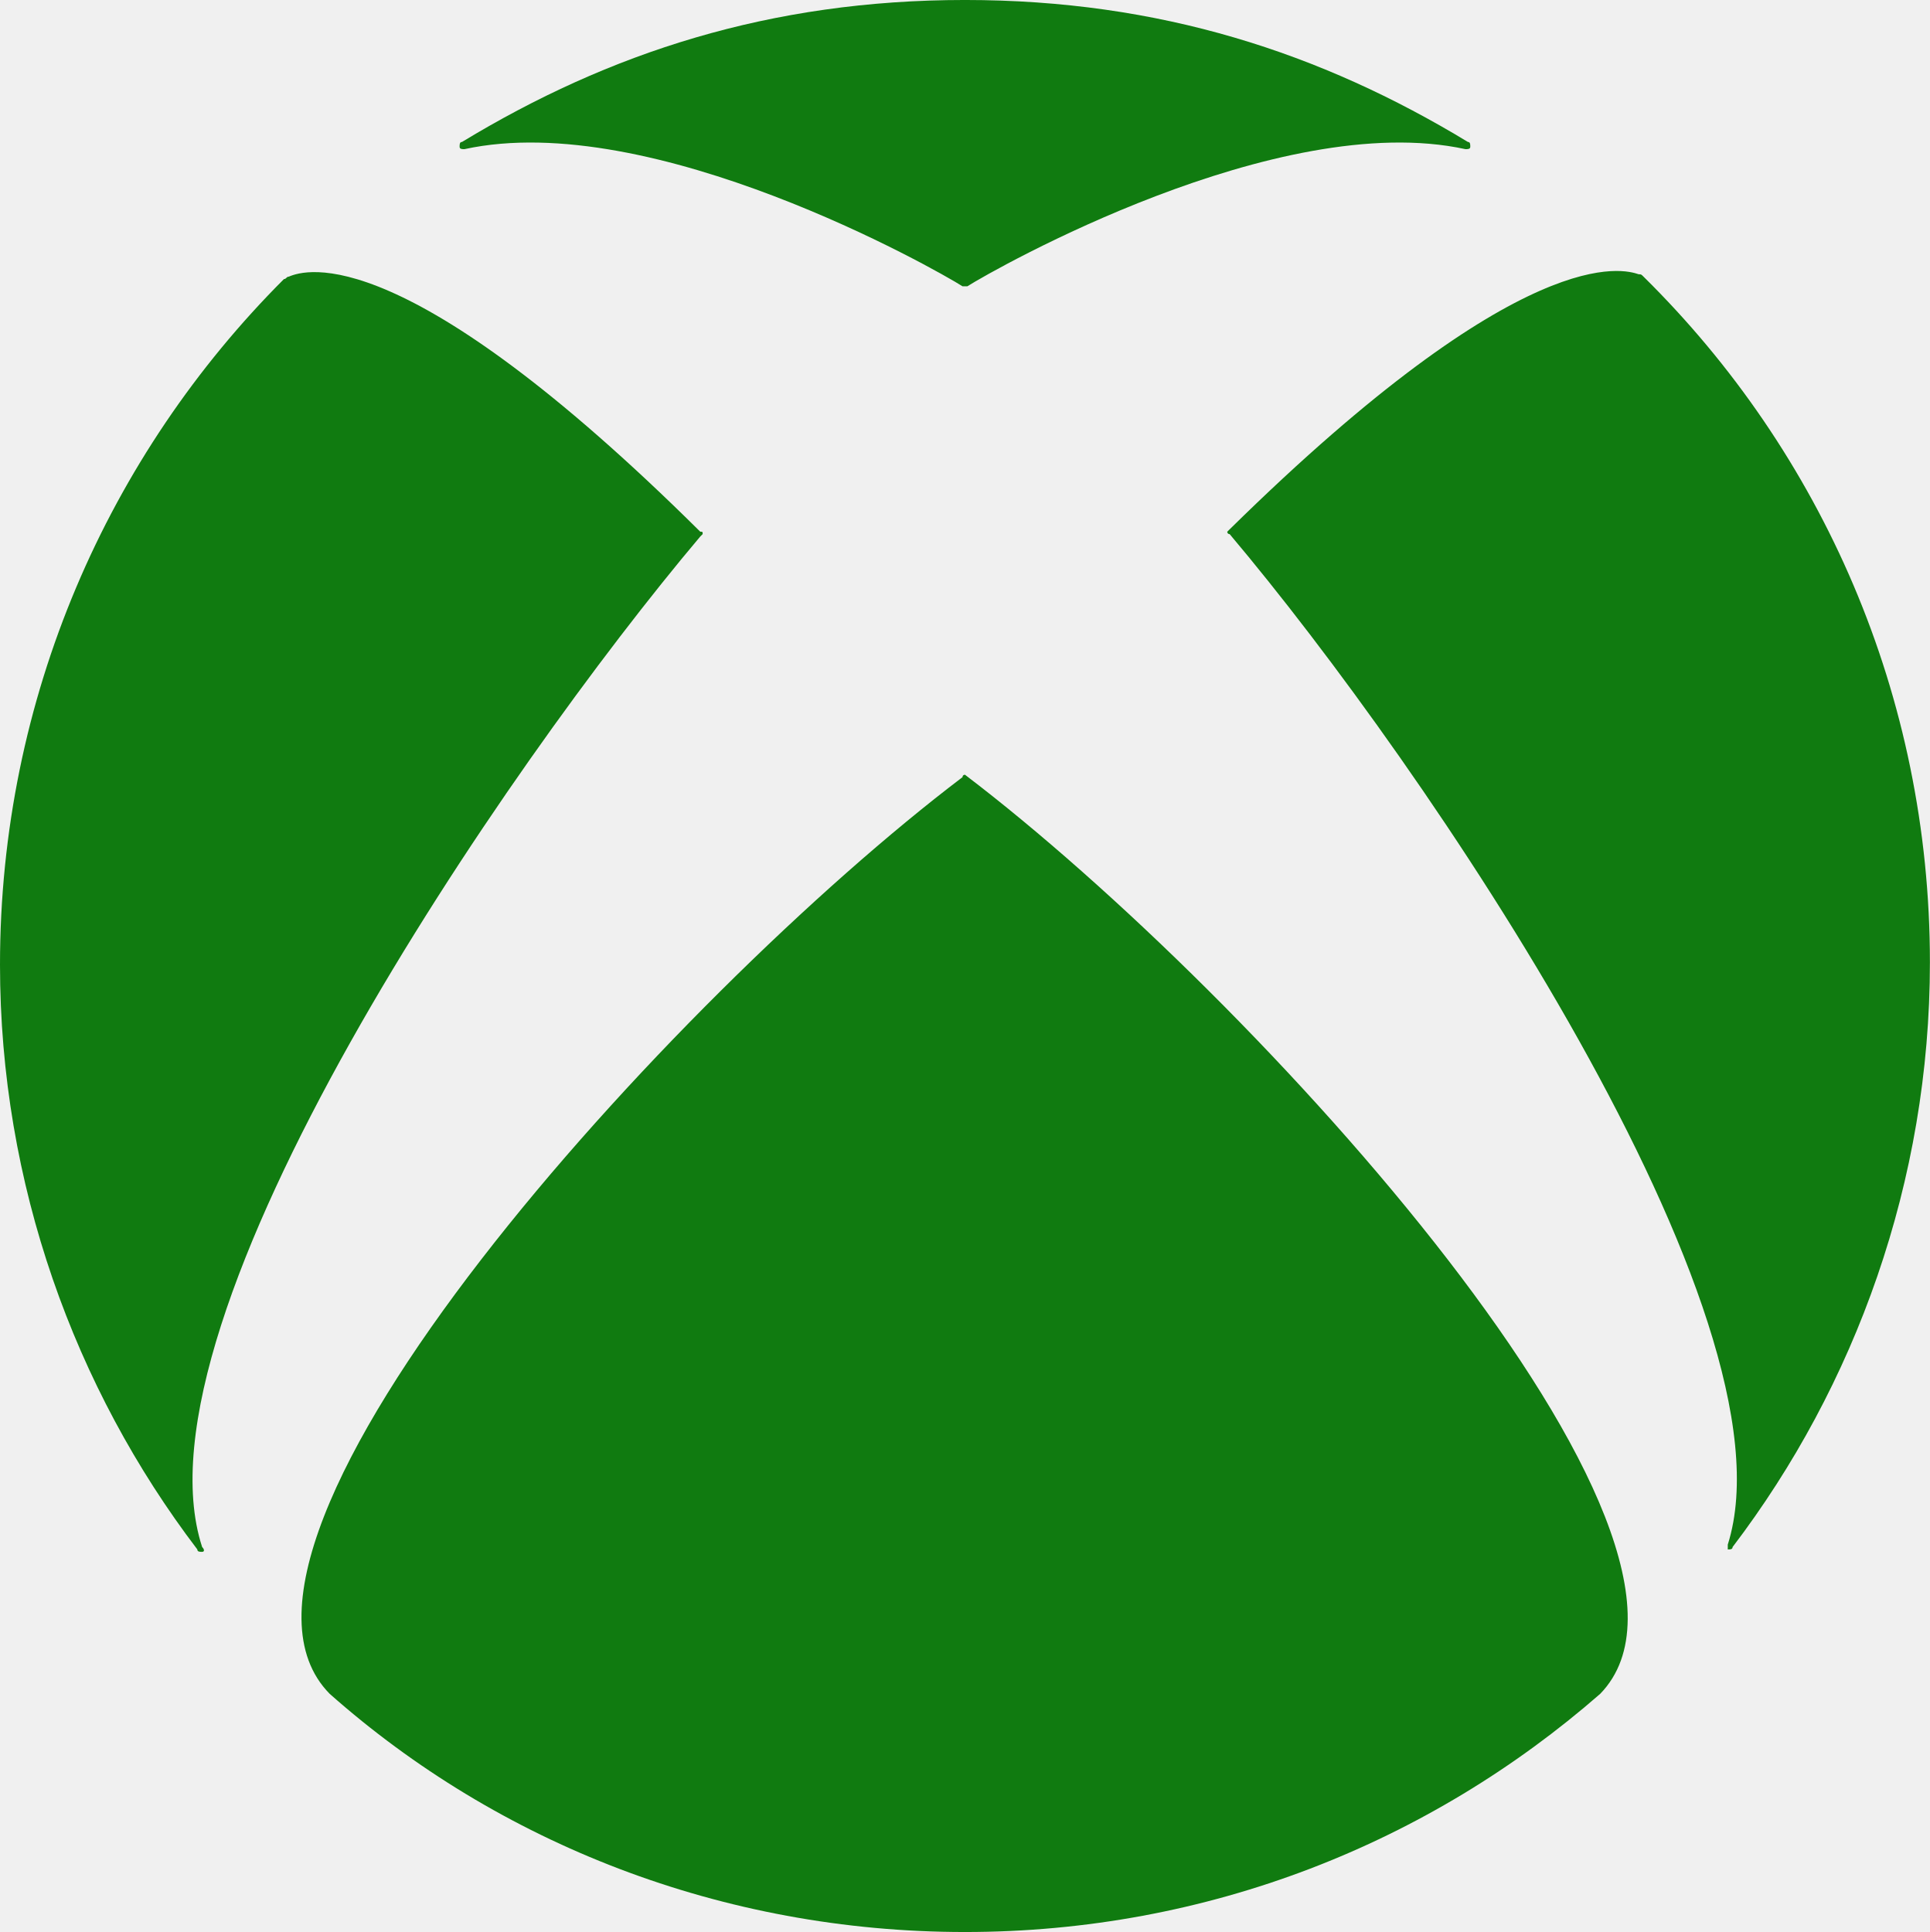
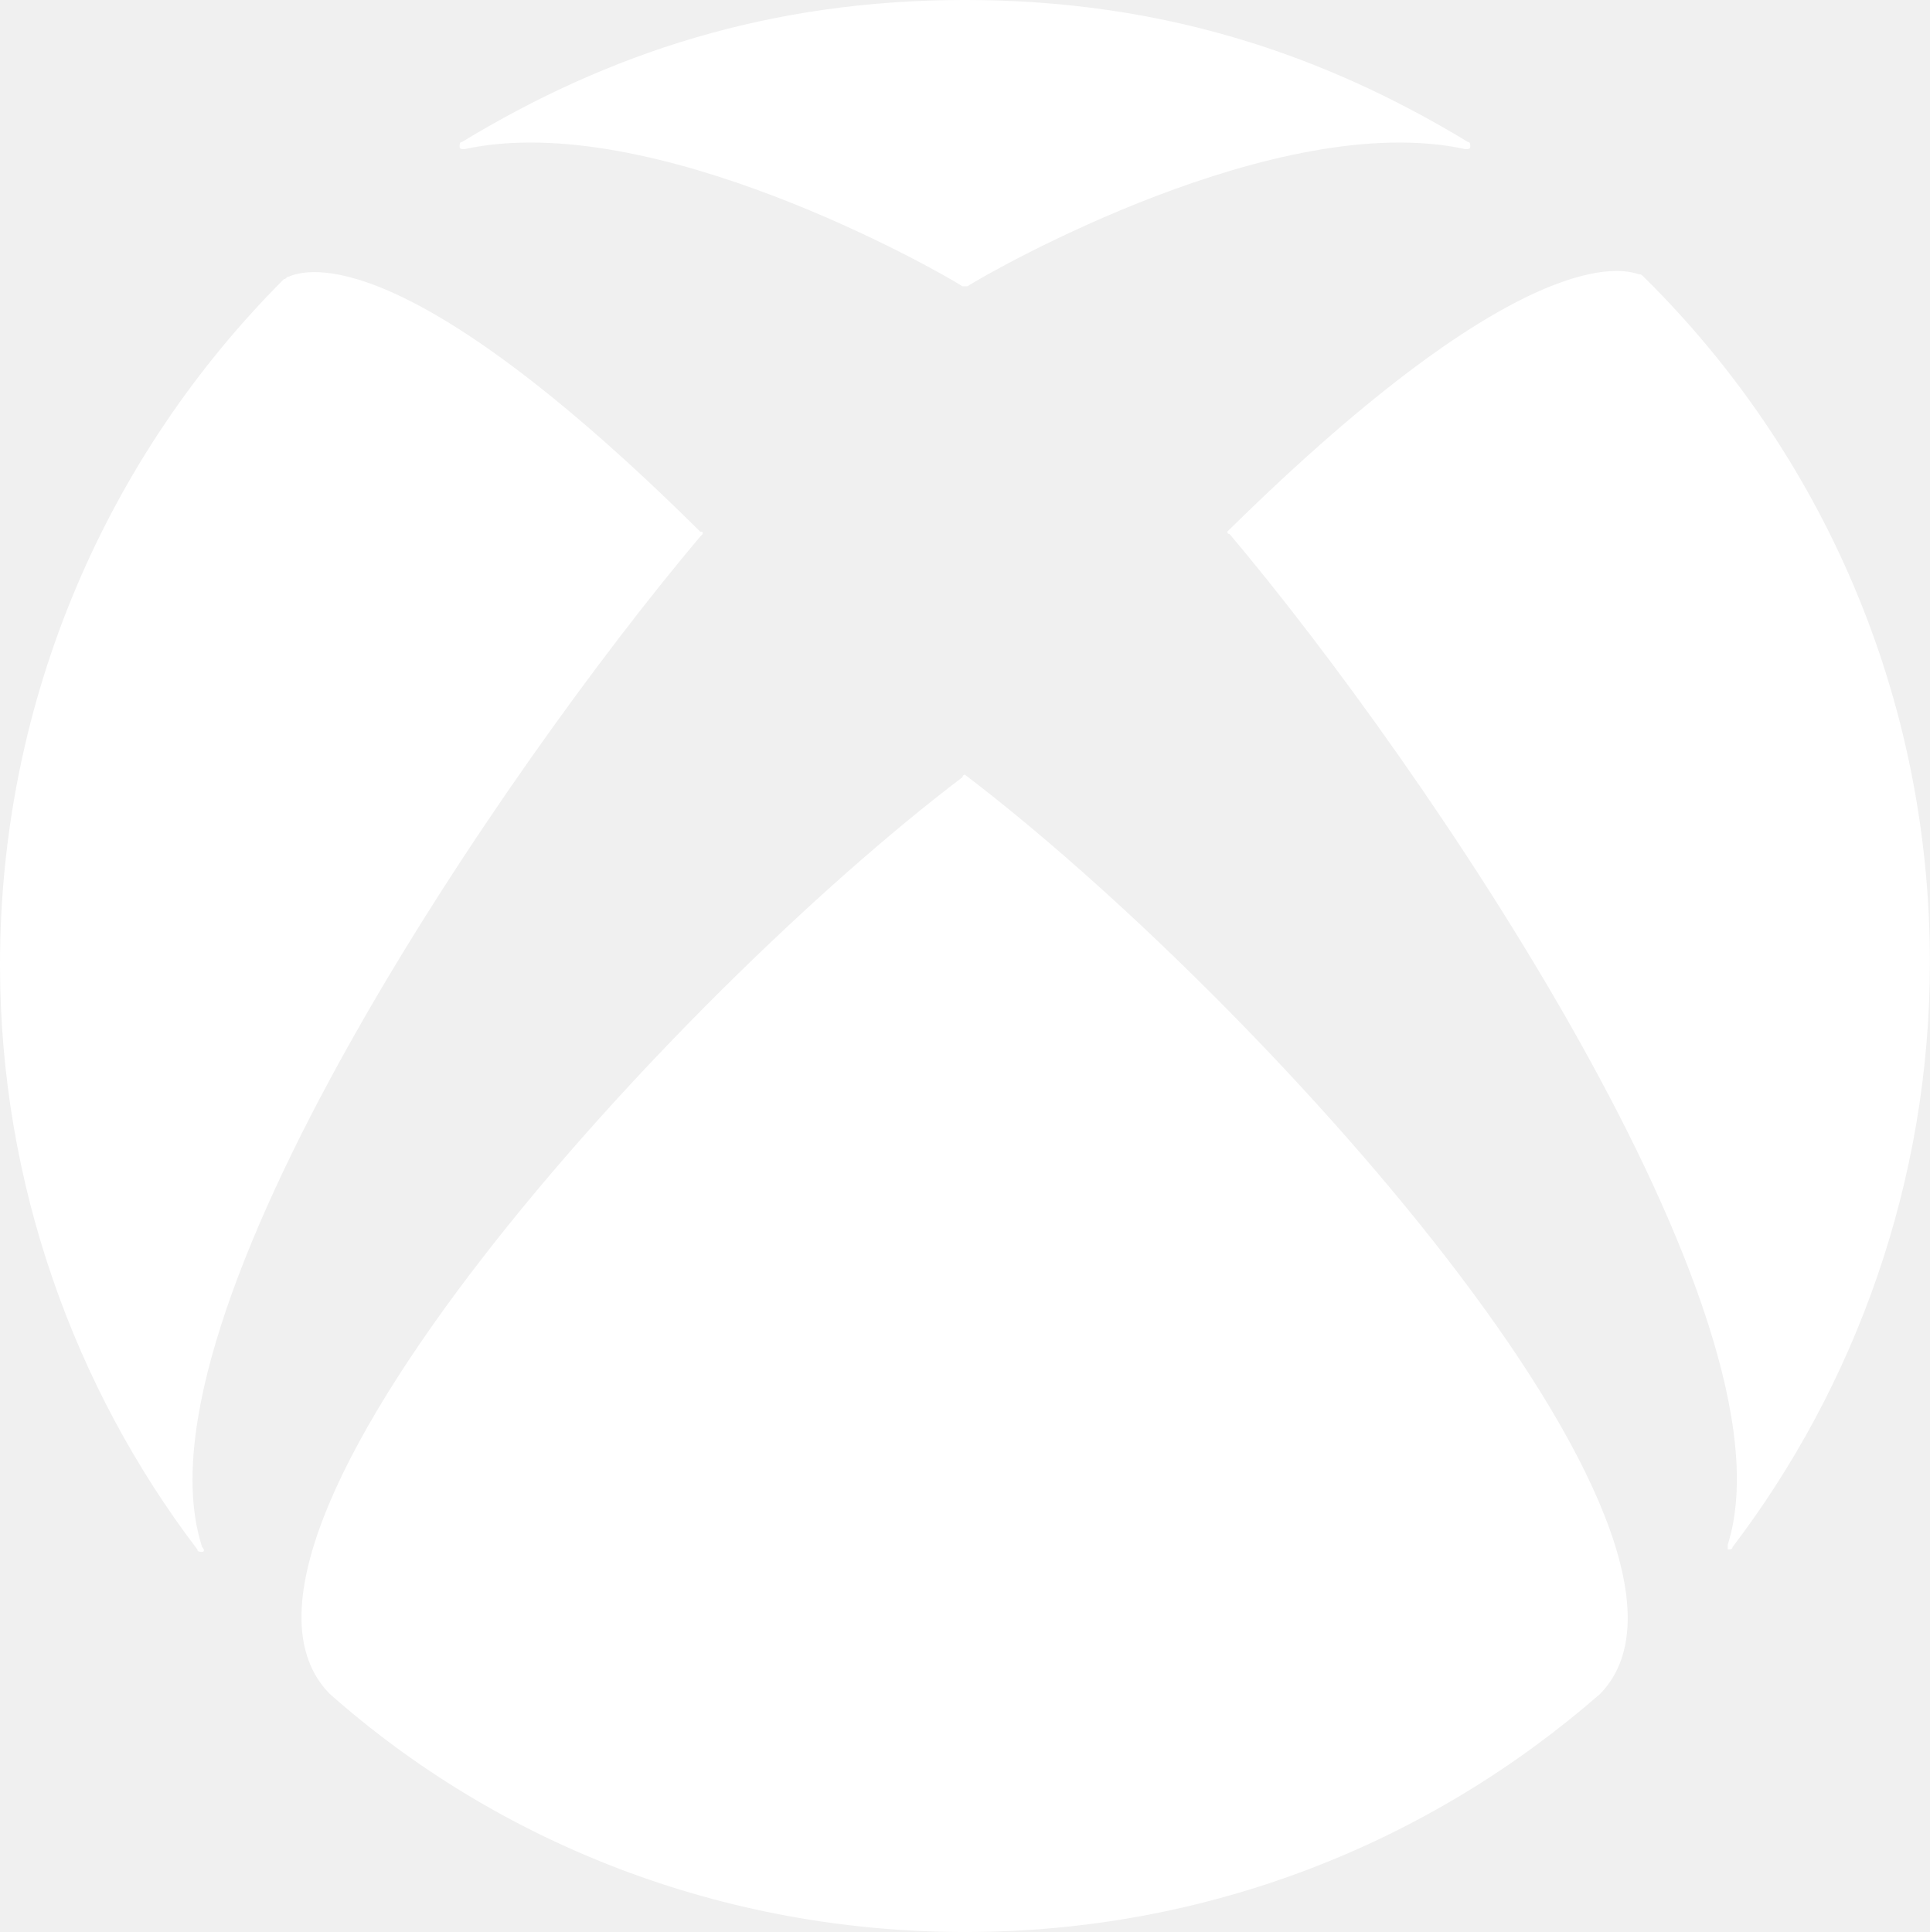
<svg xmlns="http://www.w3.org/2000/svg" viewBox="0 0 1331.67 1333.33" shape-rendering="geometricPrecision" text-rendering="geometricPrecision" image-rendering="optimizeQuality" fill-rule="evenodd" clip-rule="evenodd">
-   <path d="M665.83 534.66s1.66 0 0 0c200.91 152.76 541.3 528.02 438.35 634.29-117.89 102.95-270.65 164.39-438.35 164.39-167.7 0-322.13-61.44-438.35-164.39-104.61-106.27 237.44-481.53 436.69-632.63 0-1.66 1.66-1.66 1.66-1.66zm347.03-436.7C911.57 36.52 800.32-.01 665.83-.01c-134.5 0-245.74 36.53-347.03 97.97-1.66 0-1.66 1.66-1.66 3.32s1.66 1.66 3.32 1.66c129.51-28.23 325.44 83.02 343.71 94.65h3.32c18.26-11.62 214.2-122.87 343.71-94.65 1.66 0 3.32 0 3.32-1.66s0-3.32-1.66-3.32zm-813.61 92.98c-1.66 0-1.66 1.66-3.32 1.66C74.72 313.81 0 481.52 0 665.82c0 151.1 51.48 292.24 136.16 403.49 0 1.66 1.66 1.66 3.32 1.66s1.66-1.66 0-3.32C88 909.91 348.69 529.67 483.19 370.26l1.66-1.66c0-1.66 0-1.66-1.66-1.66-204.23-202.57-272.31-180.99-283.93-176.01zm649.23 174.35l-1.66 1.66s0 1.66 1.66 1.66C982.98 528.01 1242 908.26 1192.19 1066v3.32c1.66 0 3.32 0 3.32-1.66 84.68-111.25 136.16-252.39 136.16-403.49 0-184.31-74.72-352.01-197.59-473.22-1.66-1.66-1.66-1.66-3.32-1.66-9.96-3.32-78.04-24.91-282.27 176.01z" fill="#107b10" fill-rule="nonzero" />
+   <path d="M665.83 534.66s1.66 0 0 0c200.91 152.76 541.3 528.02 438.35 634.29-117.89 102.95-270.65 164.39-438.35 164.39s-322.13-61.44-438.35-164.39c-104.61-106.27 237.44-481.53 436.69-632.63 0-1.66 1.66-1.66 1.66-1.66m347.03-436.7C911.57 36.52 800.32-.01 665.83-.01c-134.5 0-245.74 36.53-347.03 97.97-1.66 0-1.66 1.66-1.66 3.32s1.66 1.66 3.32 1.66c129.51-28.23 325.44 83.02 343.71 94.65h3.32c18.26-11.62 214.2-122.87 343.71-94.65 1.66 0 3.32 0 3.32-1.66s0-3.32-1.66-3.32m-813.61 92.98c-1.66 0-1.66 1.66-3.32 1.66C74.72 313.81 0 481.52 0 665.82c0 151.1 51.48 292.24 136.16 403.49 0 1.66 1.66 1.66 3.32 1.66s1.66-1.66 0-3.32C88 909.91 348.69 529.67 483.19 370.26l1.66-1.66c0-1.66 0-1.66-1.66-1.66-204.23-202.57-272.31-180.99-283.93-176.01zm649.23 174.35-1.66 1.66s0 1.66 1.66 1.66C982.98 528.01 1242 908.26 1192.19 1066v3.32c1.66 0 3.32 0 3.32-1.66 84.68-111.25 136.16-252.39 136.16-403.49 0-184.31-74.72-352.01-197.59-473.22-1.66-1.66-1.66-1.66-3.32-1.66-9.96-3.32-78.04-24.91-282.27 176.01z" fill="#fff" fill-rule="nonzero" />
</svg>
